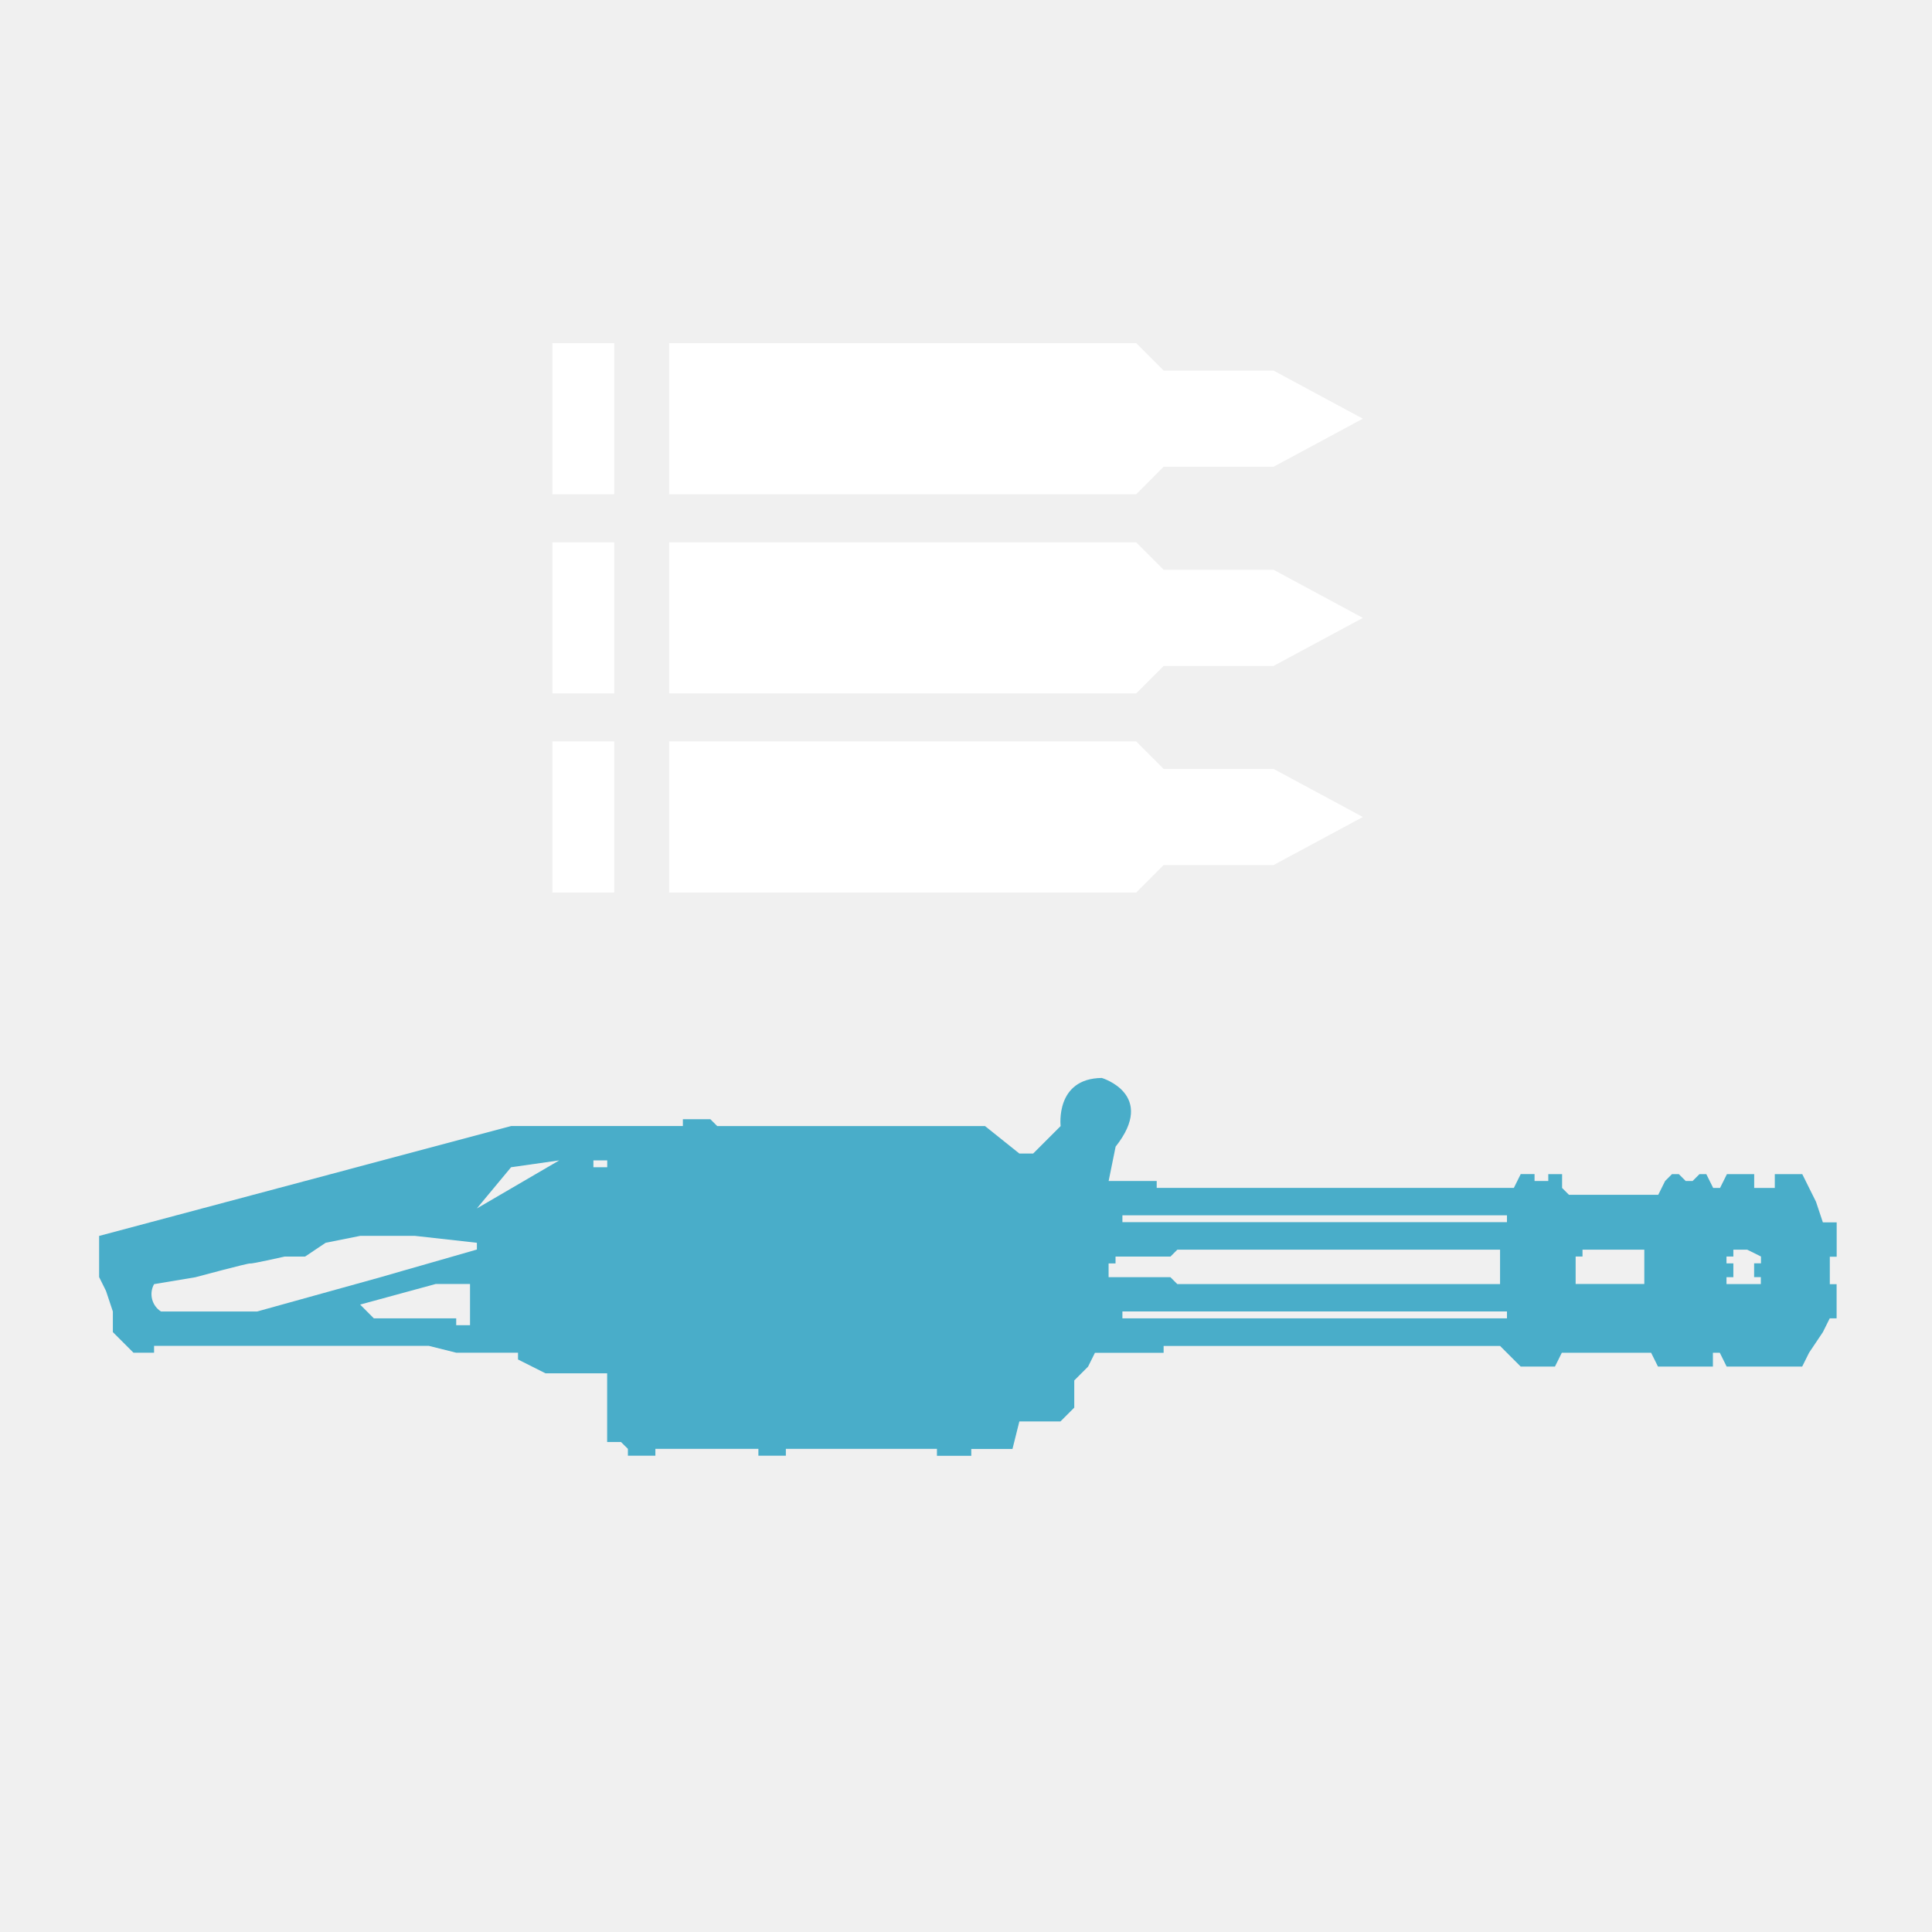
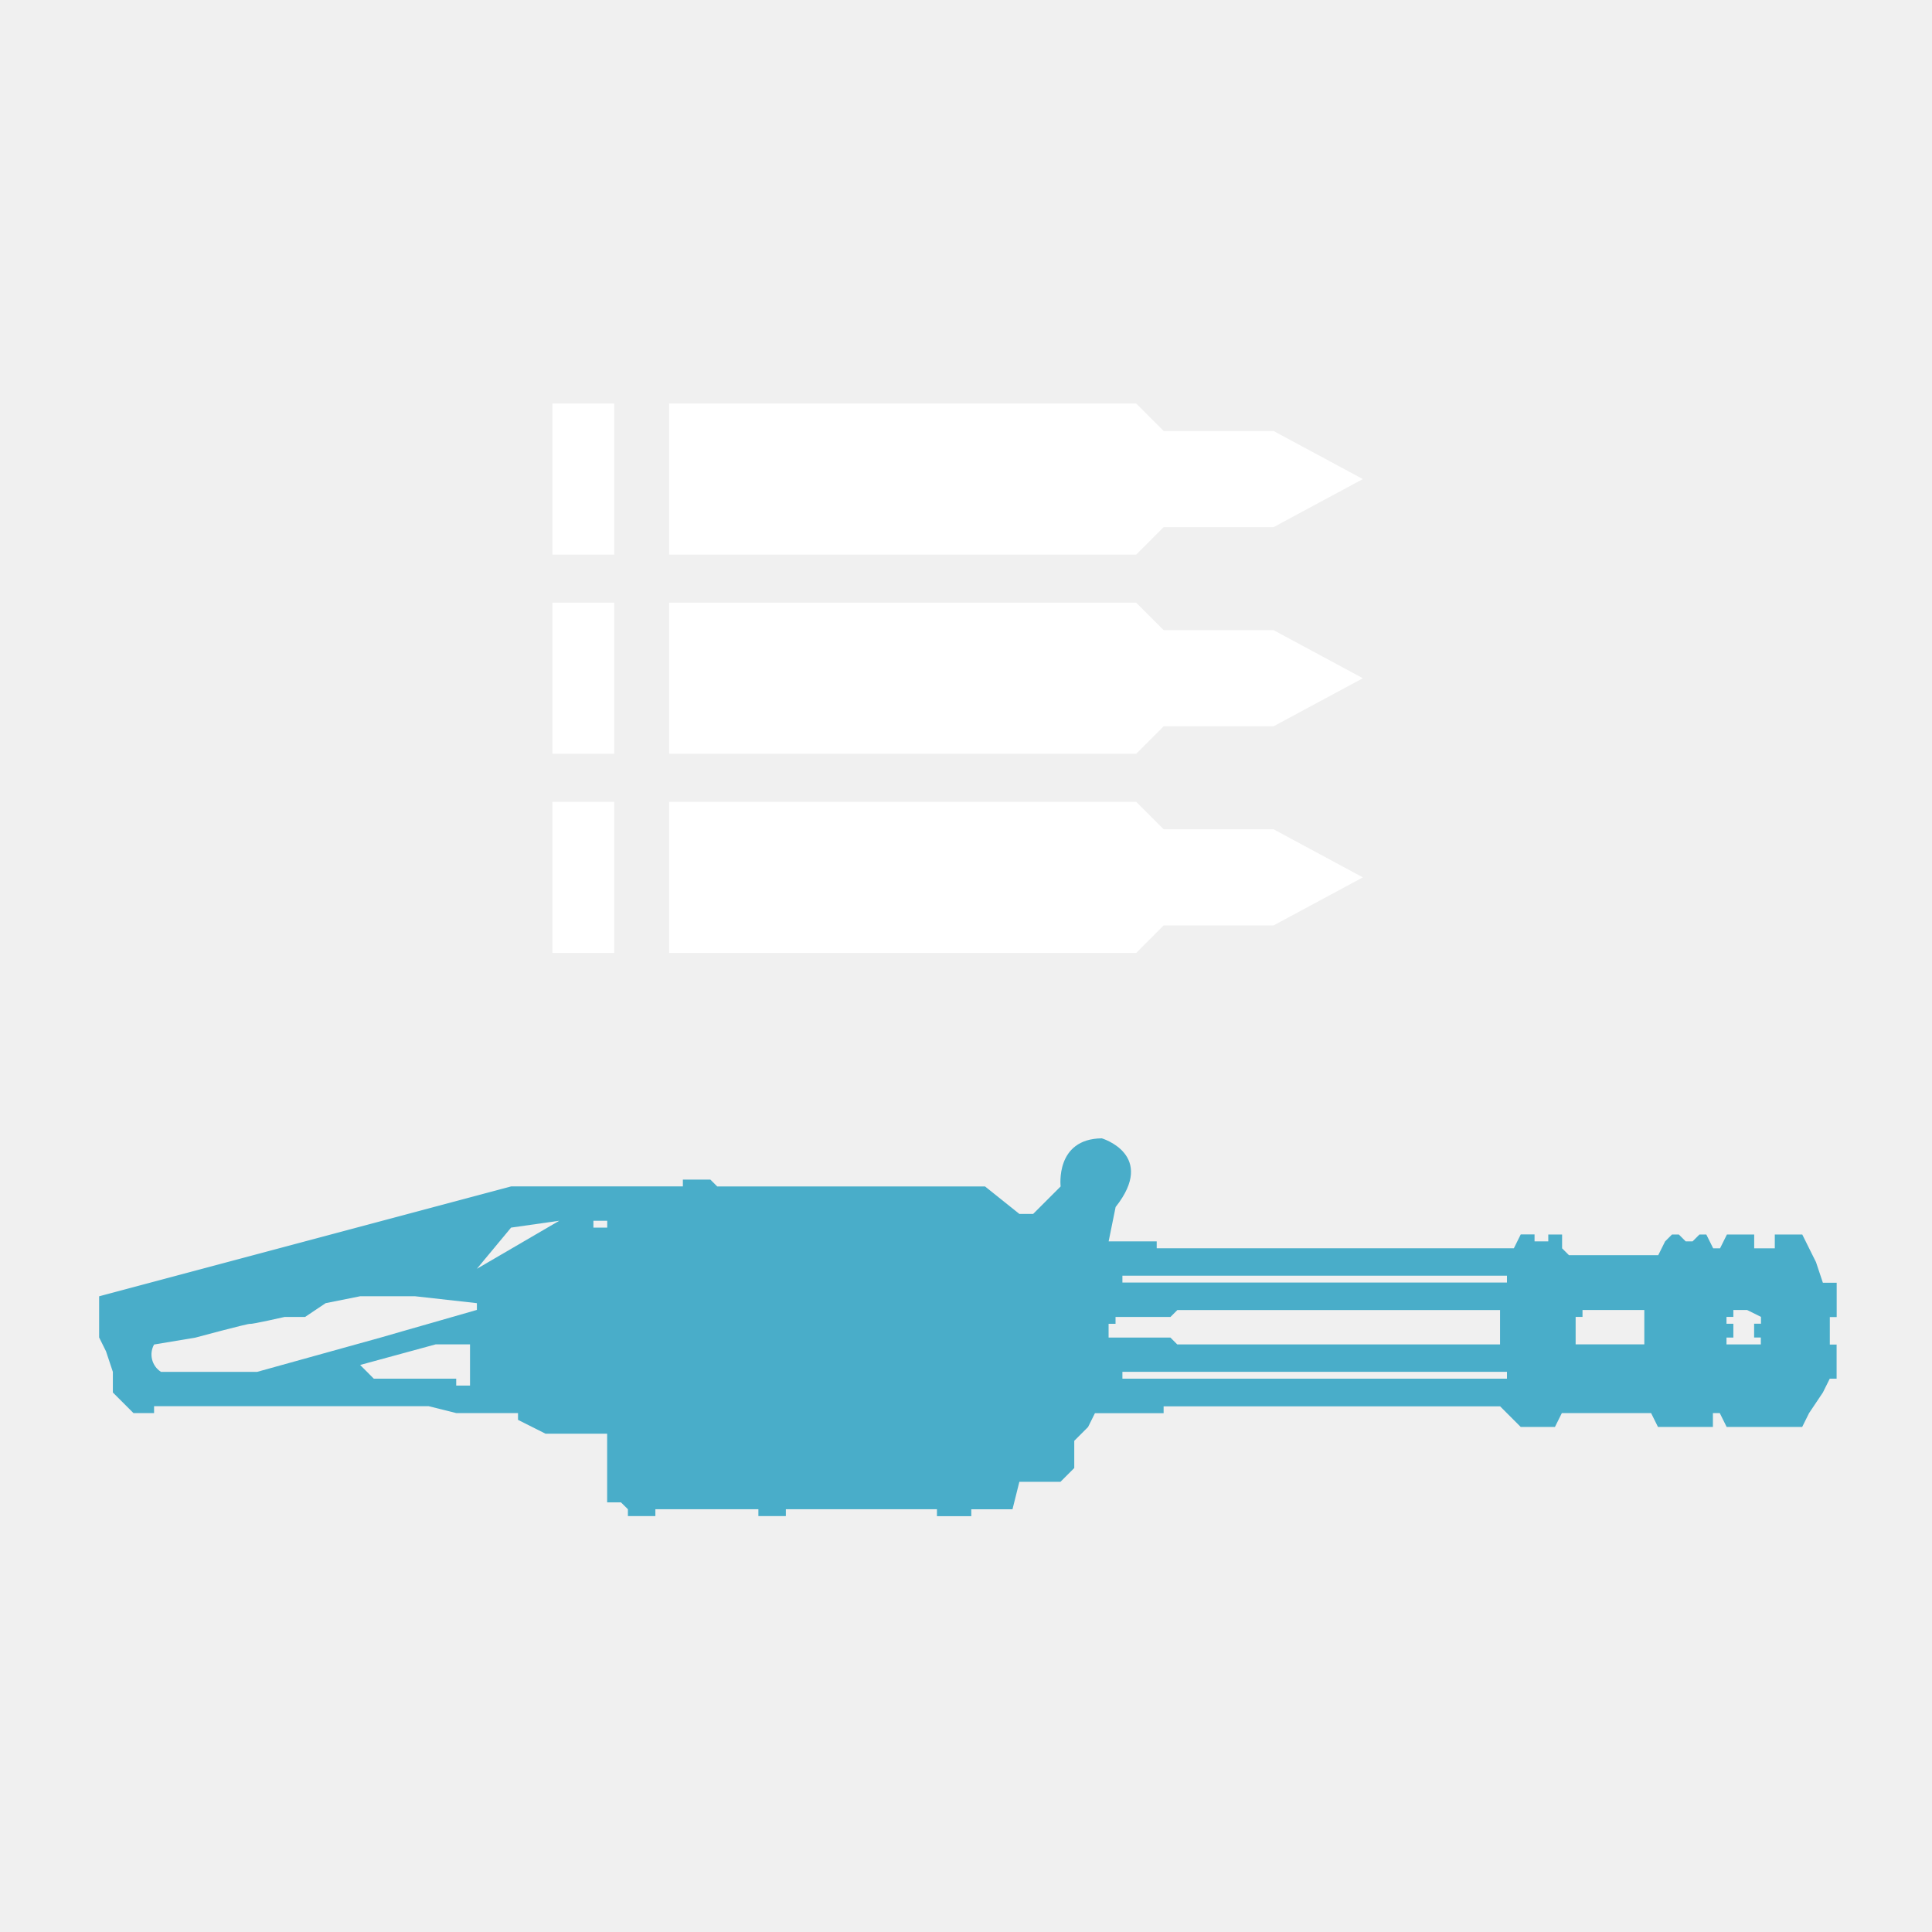
- <svg xmlns="http://www.w3.org/2000/svg" id="a" data-name=" 图层 1" viewBox="0 0 512 512">
-   <path d="M337.49,123.7h-29.12l-7.26,7.28h-123.77v-40.04h123.77l7.28,7.28h29.12l23.66,12.74-23.67,12.74h0ZM146.39,90.94h16.38v40.04h-16.38v-40.04Z" style="fill: #fff; fill-rule: evenodd;" />
-   <path d="M337.49,176.48h-29.12l-7.26,7.28h-123.77v-40.04h123.77l7.28,7.28h29.12l23.66,12.74-23.67,12.74h0ZM146.39,143.72h16.38v40.04h-16.38v-40.04Z" style="fill: #fff; fill-rule: evenodd;" />
-   <path d="M337.49,229.25h-29.12l-7.26,7.28h-123.77v-40.04h123.77l7.28,7.28h29.12l23.66,12.74-23.67,12.74h0ZM146.39,196.49h16.38v40.04h-16.38v-40.04h0Z" style="fill: #fff; fill-rule: evenodd;" />
-   <path d="M486.72,340.27v9.1h-1.82l-1.82,3.66-3.66,5.46-1.82,3.66h-20.02l-1.82-3.66h-1.82v3.66h-14.56l-1.82-3.66h-23.66l-1.82,3.66h-9.08l-5.46-5.46h-89.17v1.82h-18.2l-1.82,3.66-3.66,3.66v7.21l-3.66,3.66h-10.89l-1.82,7.28h-10.92v1.82h-9.1v-1.84h-40.04v1.82h-7.28v-1.82h-27.3v1.82h-7.28v-1.82l-1.84-1.82h-3.66v-18.2h-16.34l-7.28-3.66v-1.8h-16.38l-7.28-1.82H40.83v1.82h-5.46l-5.46-5.46v-5.46l-1.82-5.46-1.82-3.66v-10.91l109.19-29.12h45.51v-1.81h7.28l1.82,1.82h70.97l9.1,7.28h3.66l7.28-7.28s-1.51-12.62,10.91-12.75c0,0,14.63,4.35,3.66,18.2l-1.85,9.11h12.74v1.82h94.65l1.82-3.66h3.66v1.84h3.64v-1.82h3.66v3.66l1.82,1.82h23.66l1.82-3.66,1.82-1.82h1.82l1.82,1.82h1.82l1.82-1.82h1.82l1.82,3.66h1.82l1.82-3.66h7.23v3.66h5.46v-3.66h7.28l1.82,3.66,1.82,3.66,1.82,5.46h3.66v9.1h-1.82v7.28h1.82v-.03l-.02-.02ZM99.06,349.37h21.84v1.82h3.66v-10.92h-9.1l-20.02,5.46,3.63,3.64h-.01ZM95.4,327.53l-9.1,1.82-5.46,3.66h-5.43s-8.66,1.97-9.1,1.82-14.56,3.66-14.56,3.66l-10.92,1.82c-1.4,2.52-.6,5.69,1.83,7.25h25.48l32.76-9.1s11.24-3.25,12.74-3.66,12.74-3.66,12.74-3.66v-1.79l-16.39-1.83h-14.59,0ZM135.44,309.33l-9.07,10.92,21.84-12.74-12.77,1.82h0ZM160.92,307.51h-3.66v1.82h3.66v-1.82h0ZM293.79,334.81v3.66h16.38l1.82,1.82h85.54v-9.11h-85.52l-1.82,1.82h-14.56v1.82h-1.84ZM399.36,322.07h-101.91v1.82h101.91v-1.82ZM399.36,347.55h-101.91v1.82h101.91v-1.82ZM435.76,331.17h-16.38v1.82h-1.82v7.28h18.2v-9.09h0ZM466.7,338.45h-1.84v-3.66h1.82v-1.8l-3.66-1.82h-3.66v1.82h-1.82v1.82h1.82v3.66h-1.82v1.82h9.1v-1.84h.06Z" style="fill: #49adc9; fill-rule: evenodd;" />
+ <svg xmlns="http://www.w3.org/2000/svg" id="a" viewBox="0 0 512 512">
+   <path d="M337.49,139.7h-29.12l-7.26,7.28h-123.77v-40.04h123.77l7.28,7.28h29.12l23.66,12.74-23.67,12.74h0ZM146.39,106.94h16.38v40.04h-16.38v-40.04Z" style="fill:#fff; fill-rule:evenodd;" />
+   <path d="M337.49,192.48h-29.12l-7.26,7.28h-123.77v-40.04h123.77l7.28,7.28h29.12l23.66,12.74-23.67,12.74h0ZM146.39,159.72h16.38v40.04h-16.38v-40.04Z" style="fill:#fff; fill-rule:evenodd;" />
+   <path d="M337.49,245.25h-29.12l-7.26,7.28h-123.77v-40.04h123.77l7.28,7.28h29.12l23.66,12.74-23.67,12.74h0ZM146.39,212.49h16.38v40.04h-16.38v-40.04h0Z" style="fill:#fff; fill-rule:evenodd;" />
+   <path d="M486.72,356.27v9.1h-1.82l-1.82,3.66-3.66,5.46-1.82,3.66h-20.02l-1.82-3.66h-1.82v3.66h-14.56l-1.82-3.66h-23.66l-1.82,3.66h-9.08l-5.46-5.46h-89.17v1.82h-18.2l-1.82,3.66-3.66,3.66v7.21l-3.66,3.66h-10.89l-1.82,7.28h-10.92v1.82h-9.1v-1.84h-40.04v1.82h-7.28v-1.82h-27.3v1.82h-7.28v-1.82l-1.84-1.82h-3.66v-18.2h-16.34l-7.28-3.66v-1.8h-16.38l-7.28-1.82H40.83v1.82h-5.46l-5.46-5.46v-5.46l-1.82-5.46-1.82-3.66v-10.91l109.19-29.12h45.51v-1.81h7.28l1.82,1.82h70.97l9.1,7.28h3.66l7.28-7.28s-1.51-12.62,10.91-12.75c0,0,14.63,4.35,3.66,18.2l-1.85,9.11h12.74v1.82h94.65l1.82-3.66h3.66v1.84h3.64v-1.82h3.66v3.66l1.82,1.82h23.66l1.82-3.66,1.82-1.82h1.82l1.82,1.82h1.82l1.82-1.82h1.82l1.82,3.66h1.82l1.82-3.66h7.23v3.66h5.46v-3.66h7.28l1.82,3.66,1.82,3.66,1.82,5.46h3.66v9.1h-1.82v7.28h1.82v-.03l-.02-.02h0ZM99.06,365.37h21.84v1.82h3.66v-10.92h-9.1l-20.02,5.46,3.63,3.64h-.01ZM95.4,343.53l-9.1,1.82-5.46,3.66h-5.43s-8.66,1.97-9.1,1.82-14.56,3.66-14.56,3.66l-10.92,1.82c-1.4,2.52-.6,5.69,1.83,7.25h25.48l32.76-9.1s11.24-3.25,12.74-3.66,12.74-3.66,12.74-3.66v-1.79l-16.39-1.83h-14.59,0ZM135.44,325.33l-9.07,10.92,21.84-12.74-12.77,1.82h0ZM160.92,323.51h-3.66v1.82h3.66v-1.82h0ZM293.79,350.81v3.66h16.38l1.82,1.82h85.54v-9.11h-85.52l-1.82,1.82h-14.56v1.82h-1.84ZM399.36,338.07h-101.91v1.82h101.91v-1.82ZM399.36,363.55h-101.91v1.82h101.91v-1.82ZM435.76,347.17h-16.38v1.82h-1.82v7.28h18.2v-9.09h0ZM466.7,354.45h-1.84v-3.66h1.82v-1.8l-3.66-1.82h-3.66v1.82h-1.82v1.82h1.82v3.66h-1.82v1.82h9.1v-1.84h.06Z" style="fill:#49adc9; fill-rule:evenodd;" />
</svg>
